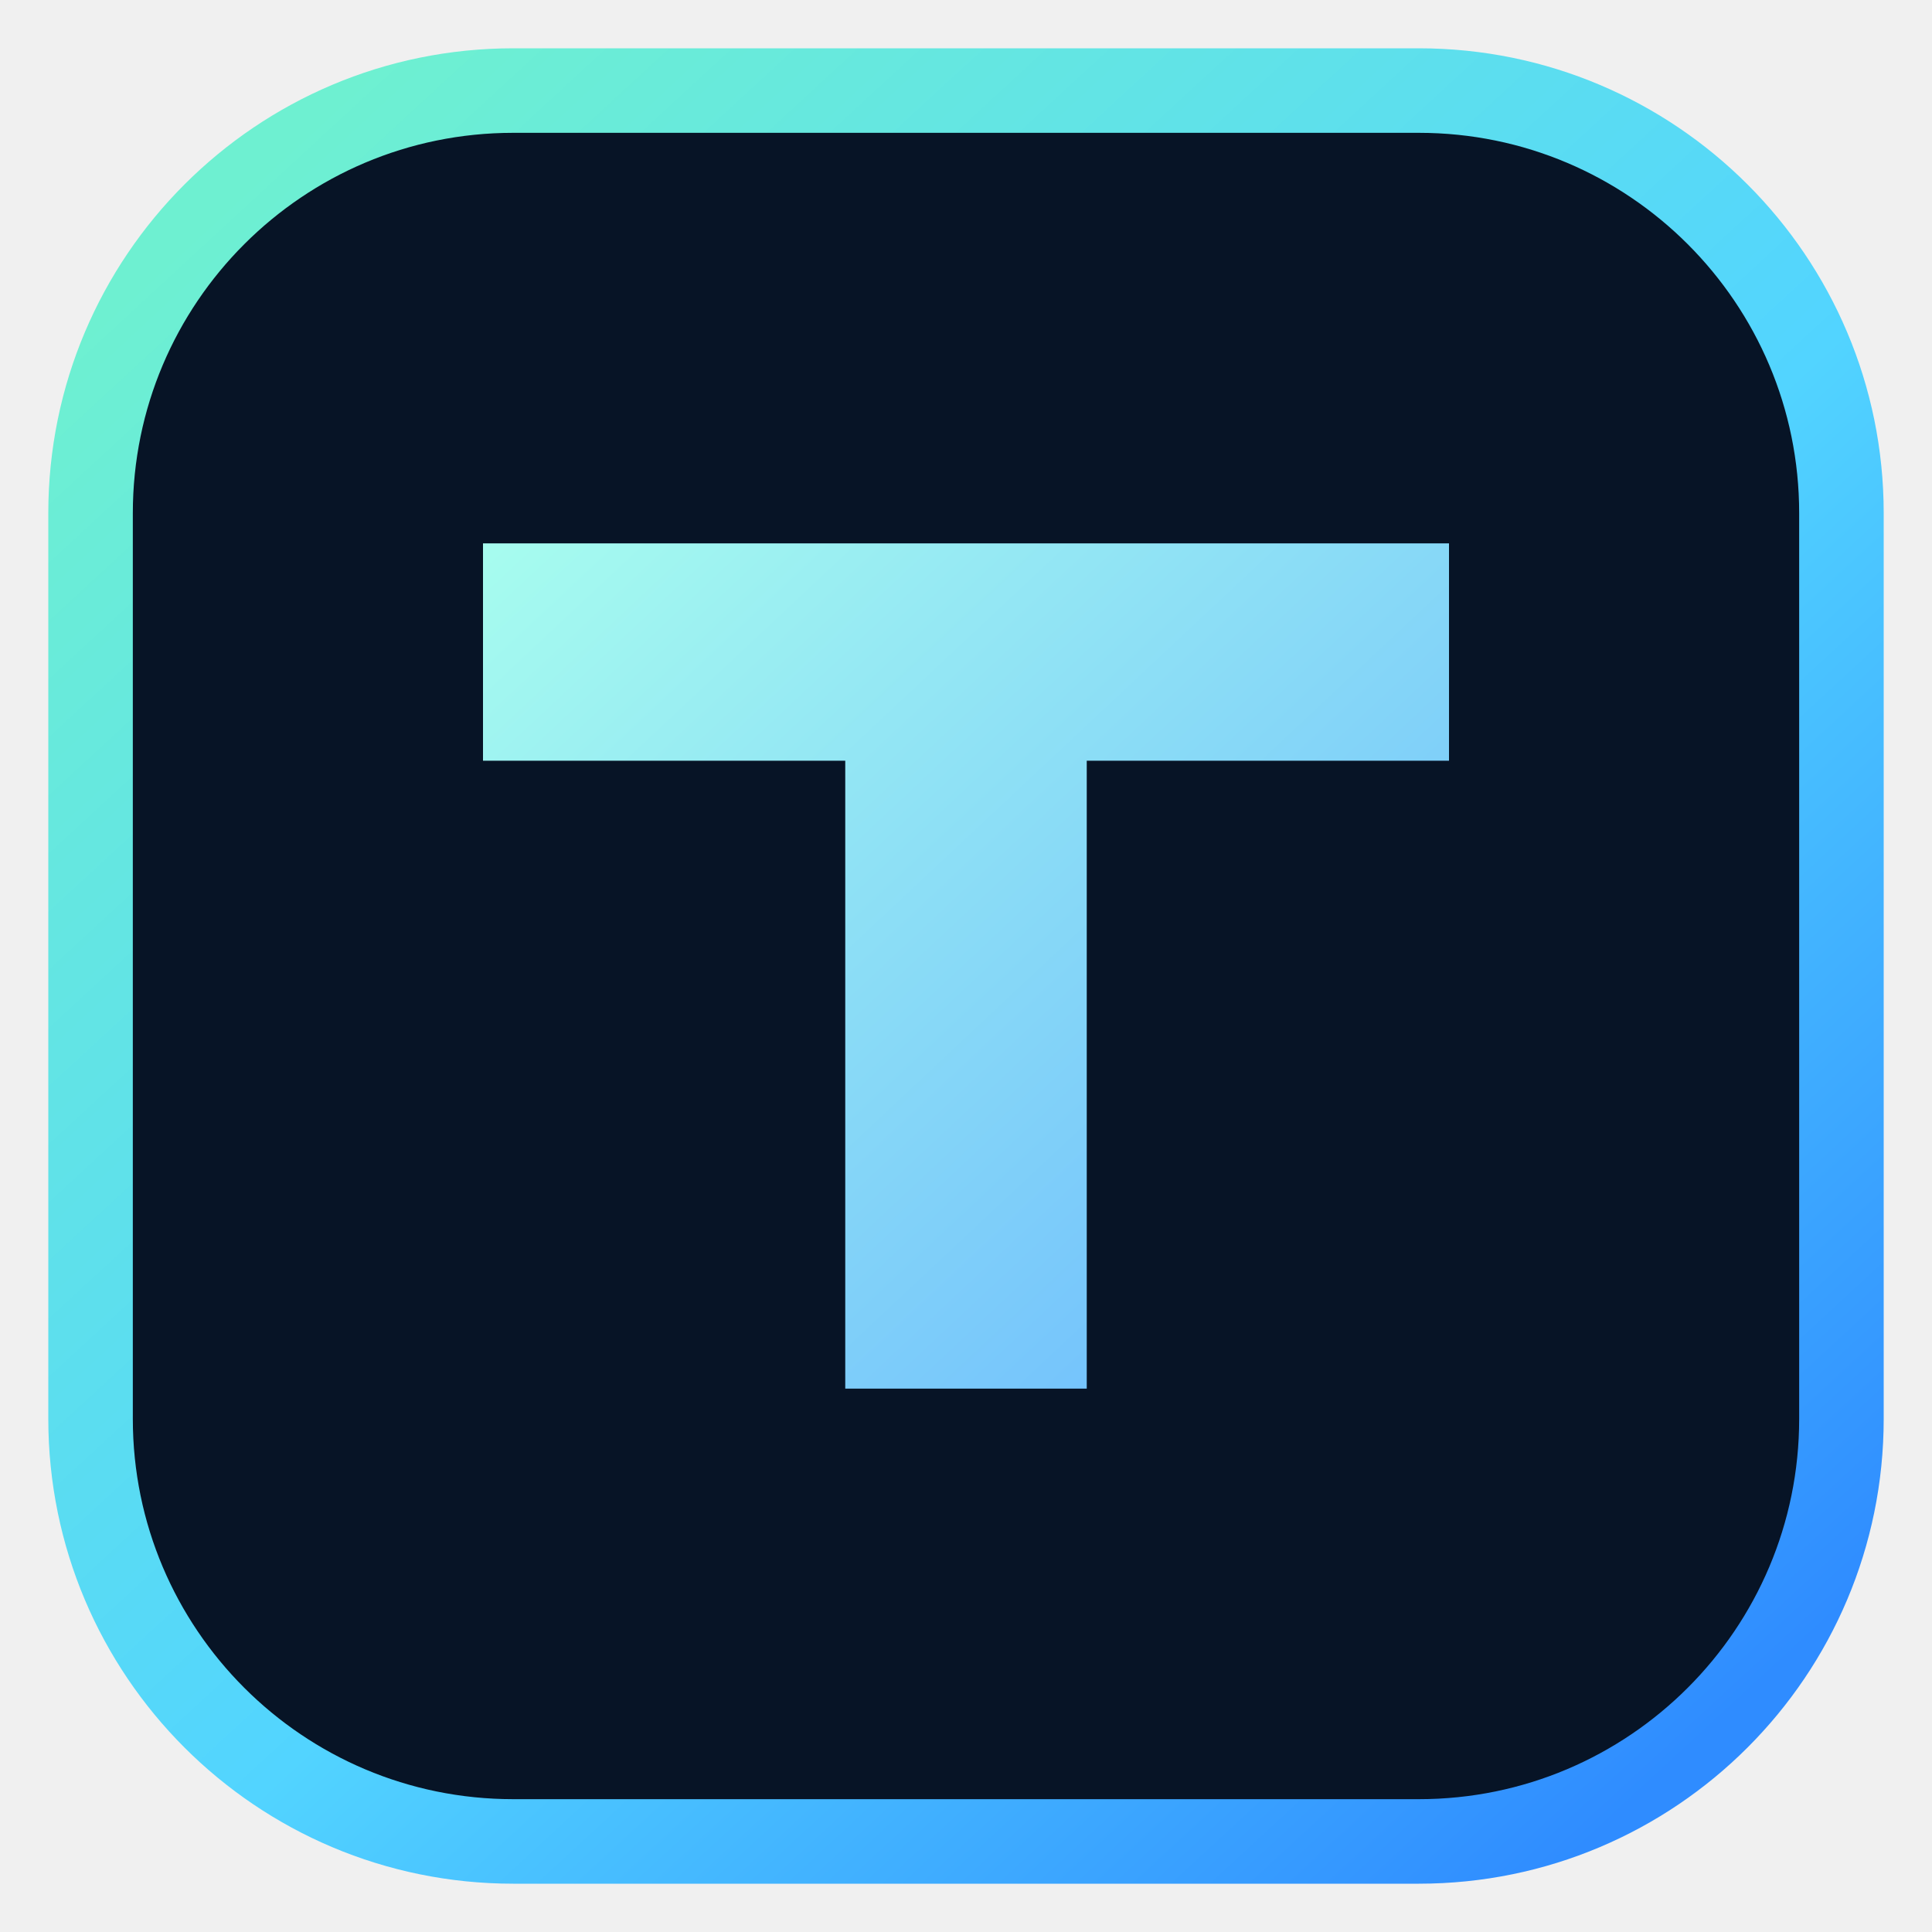
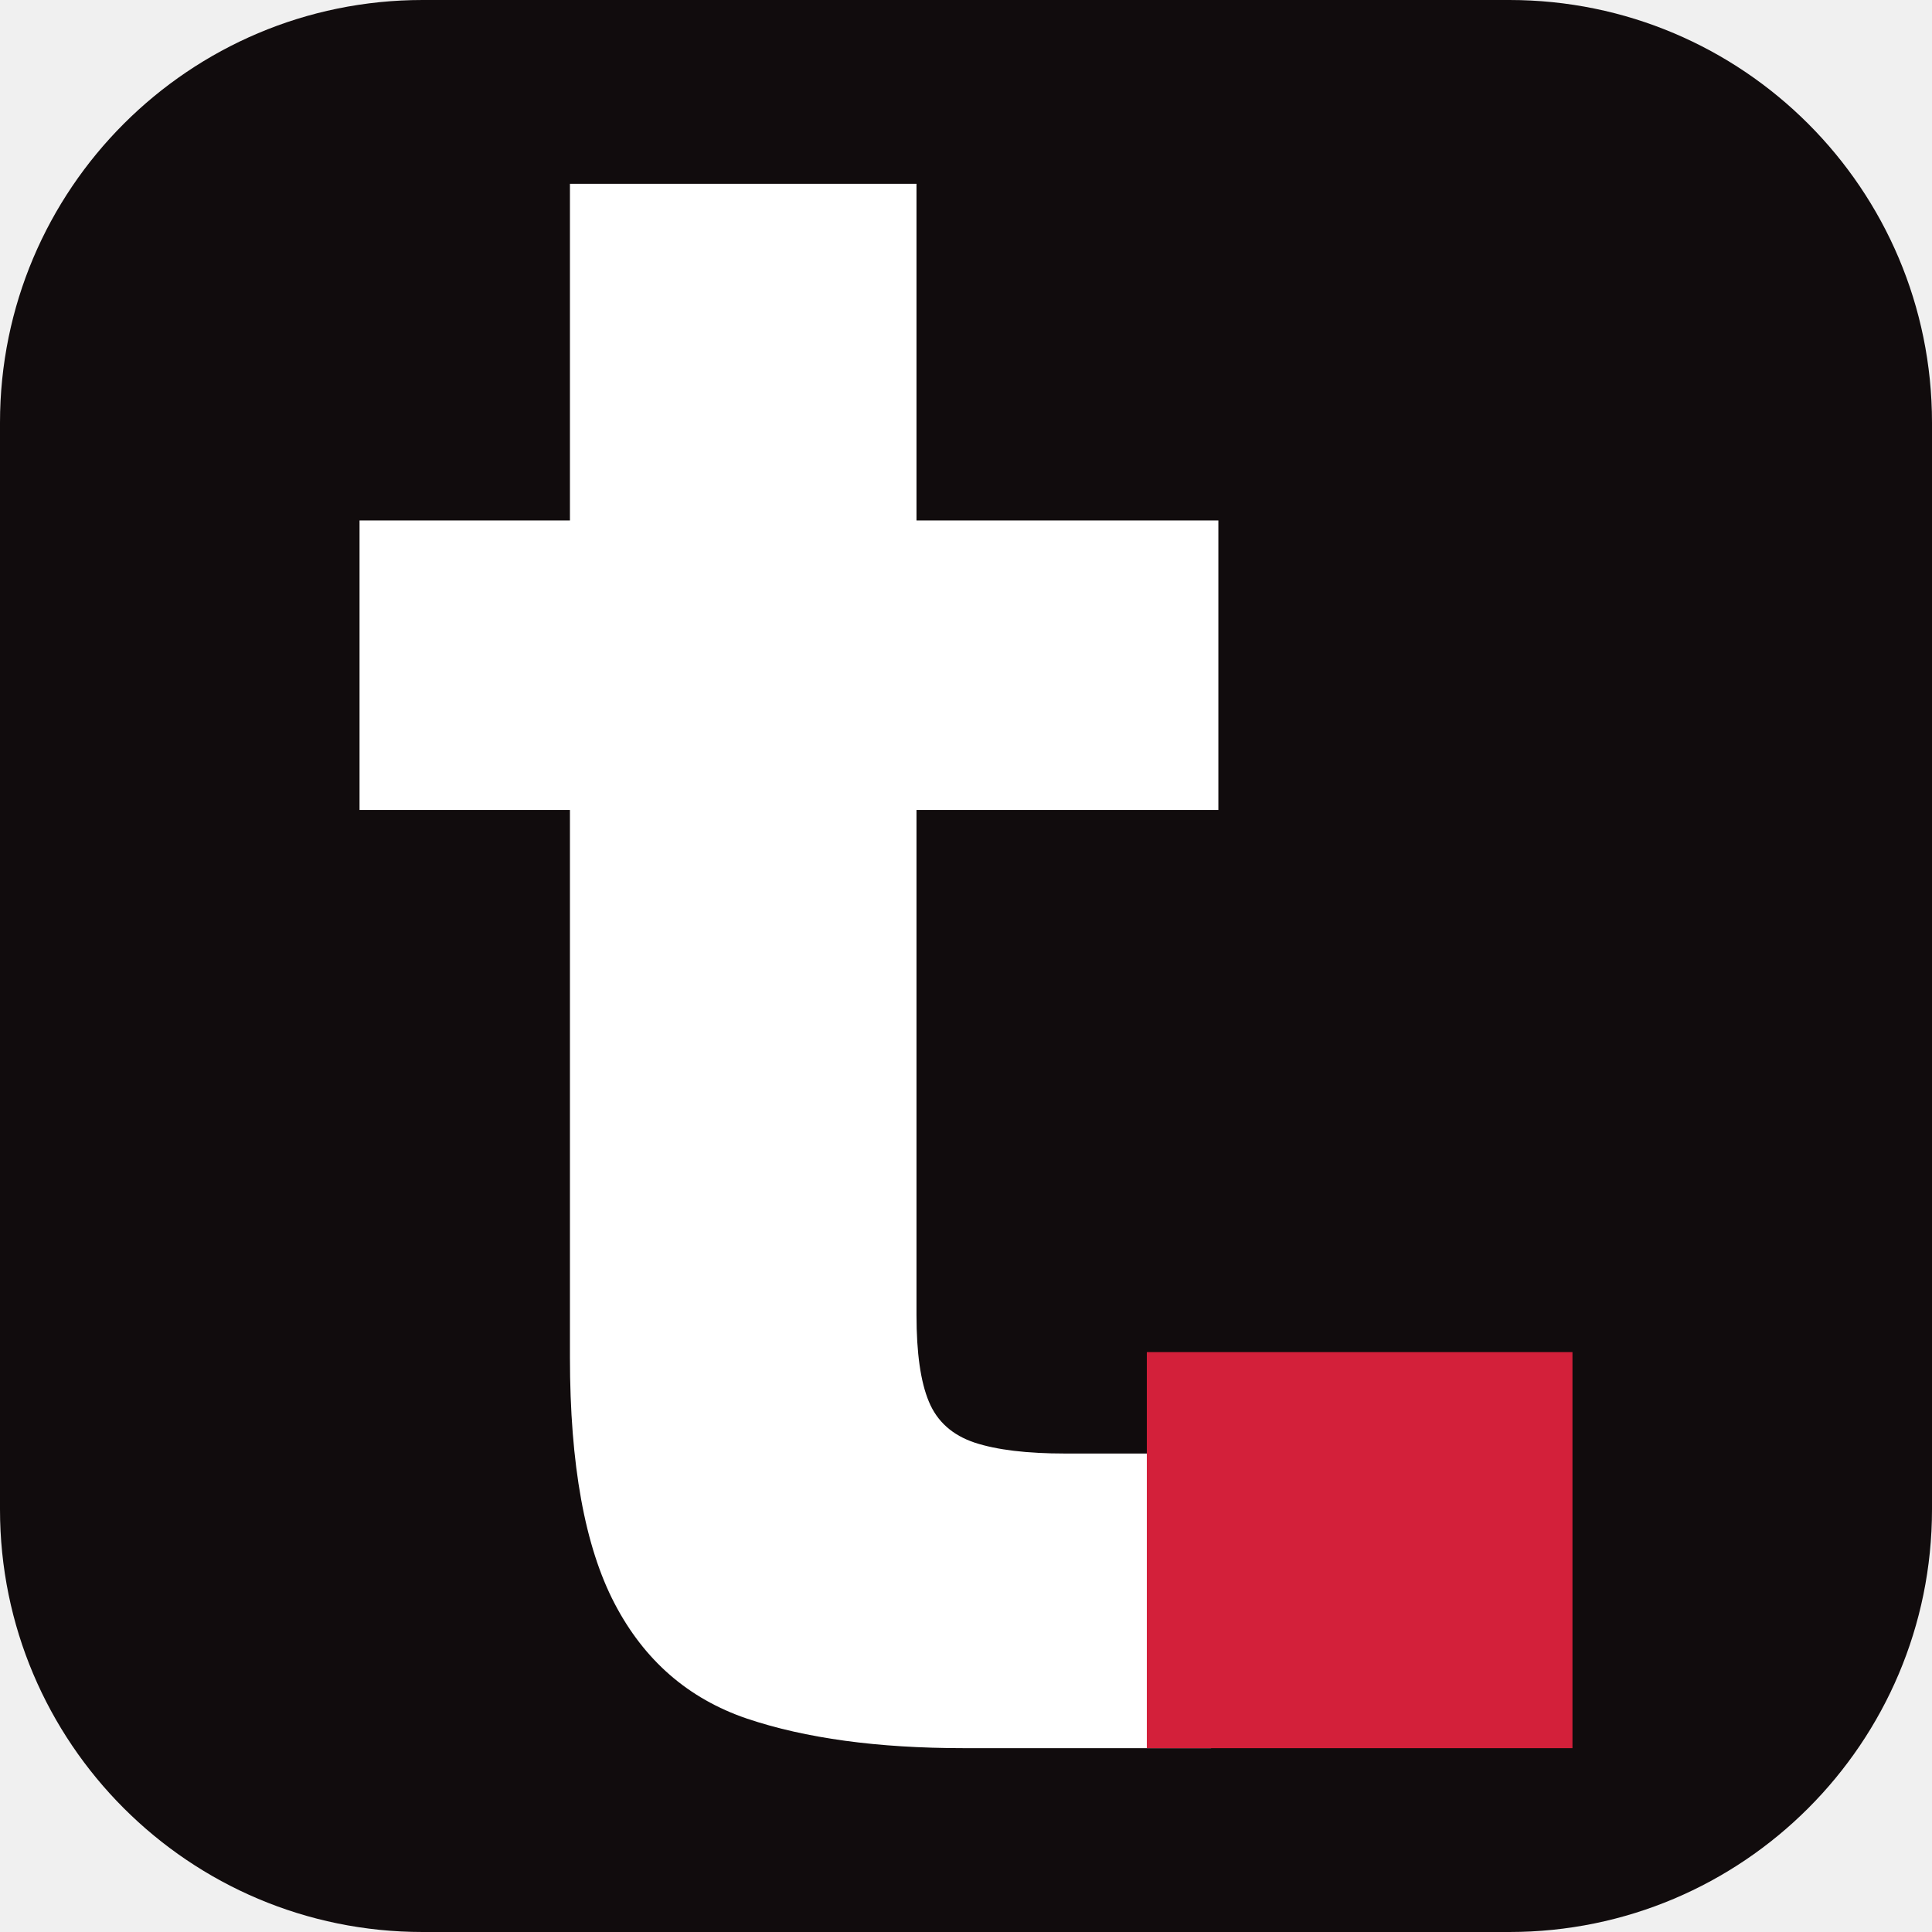
- <svg xmlns="http://www.w3.org/2000/svg" width="64" height="64" viewBox="0 0 64 64" fill="none">
-   <defs>
-     <linearGradient id="stroke" x1="8" y1="6" x2="56" y2="58" gradientUnits="userSpaceOnUse">
-       <stop stop-color="#6EF0D1" />
-       <stop offset="0.56" stop-color="#52D4FF" />
-       <stop offset="1" stop-color="#2F8CFF" />
-     </linearGradient>
-     <linearGradient id="glyph" x1="16" y1="16" x2="46" y2="48" gradientUnits="userSpaceOnUse">
-       <stop stop-color="#A9FFEE" />
-       <stop offset="1" stop-color="#69B6FF" />
-     </linearGradient>
-   </defs>
-   <rect x="3" y="3" width="58" height="58" rx="14" fill="#071426" stroke="url(#stroke)" stroke-width="2.8" />
-   <path d="M16 18H48V25.2H36V46H28V25.2H16V18Z" fill="url(#glyph)" />
+ <svg xmlns="http://www.w3.org/2000/svg" viewBox="0 0 64 64">
+   <rect width="64" height="64" rx="14" fill="#110c0d" />
+   <path fill="#ffffff" d="M31.92 57.91Q27.65 57.91 24.74 56.93Q21.83 55.94 20.36 53.12Q18.88 50.29 18.88 44.96V26.83H11.91V17.24H18.88V6.09H30.36V17.24H40.36V26.83H30.36V43.56Q30.36 45.45 30.77 46.43Q31.18 47.42 32.29 47.79Q33.39 48.15 35.28 48.15H40.12V57.91Z" />
+   <path fill="#d3203a" d="M37.99 57.91V44.79H52.09V57.91Z" />
</svg>
